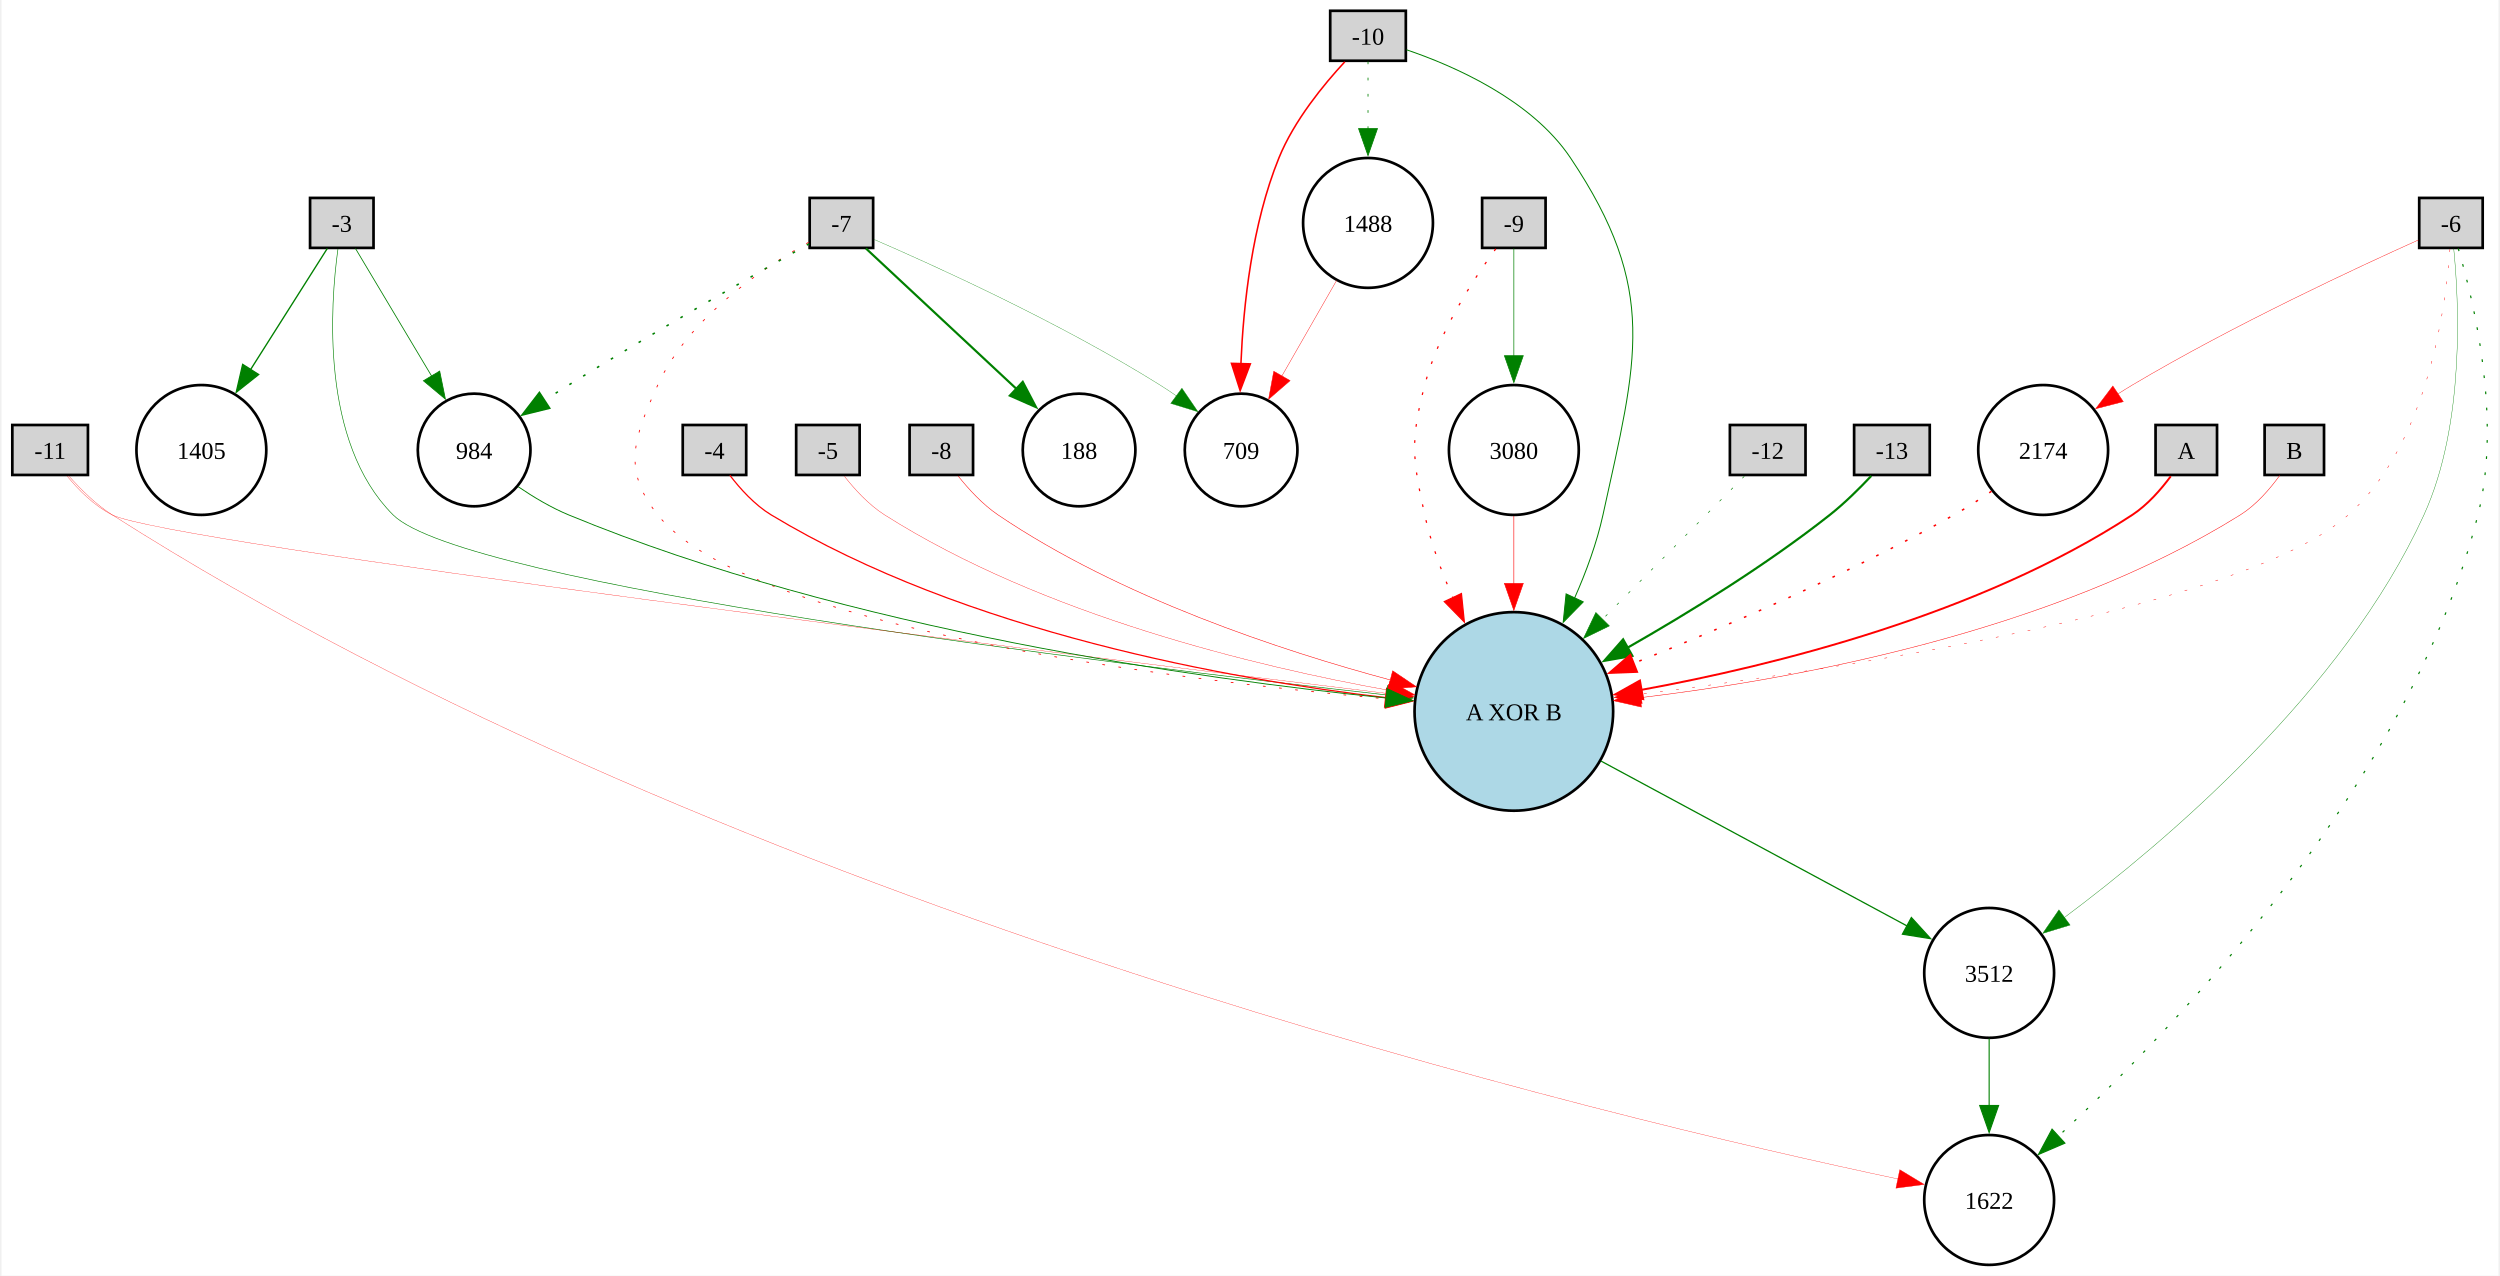
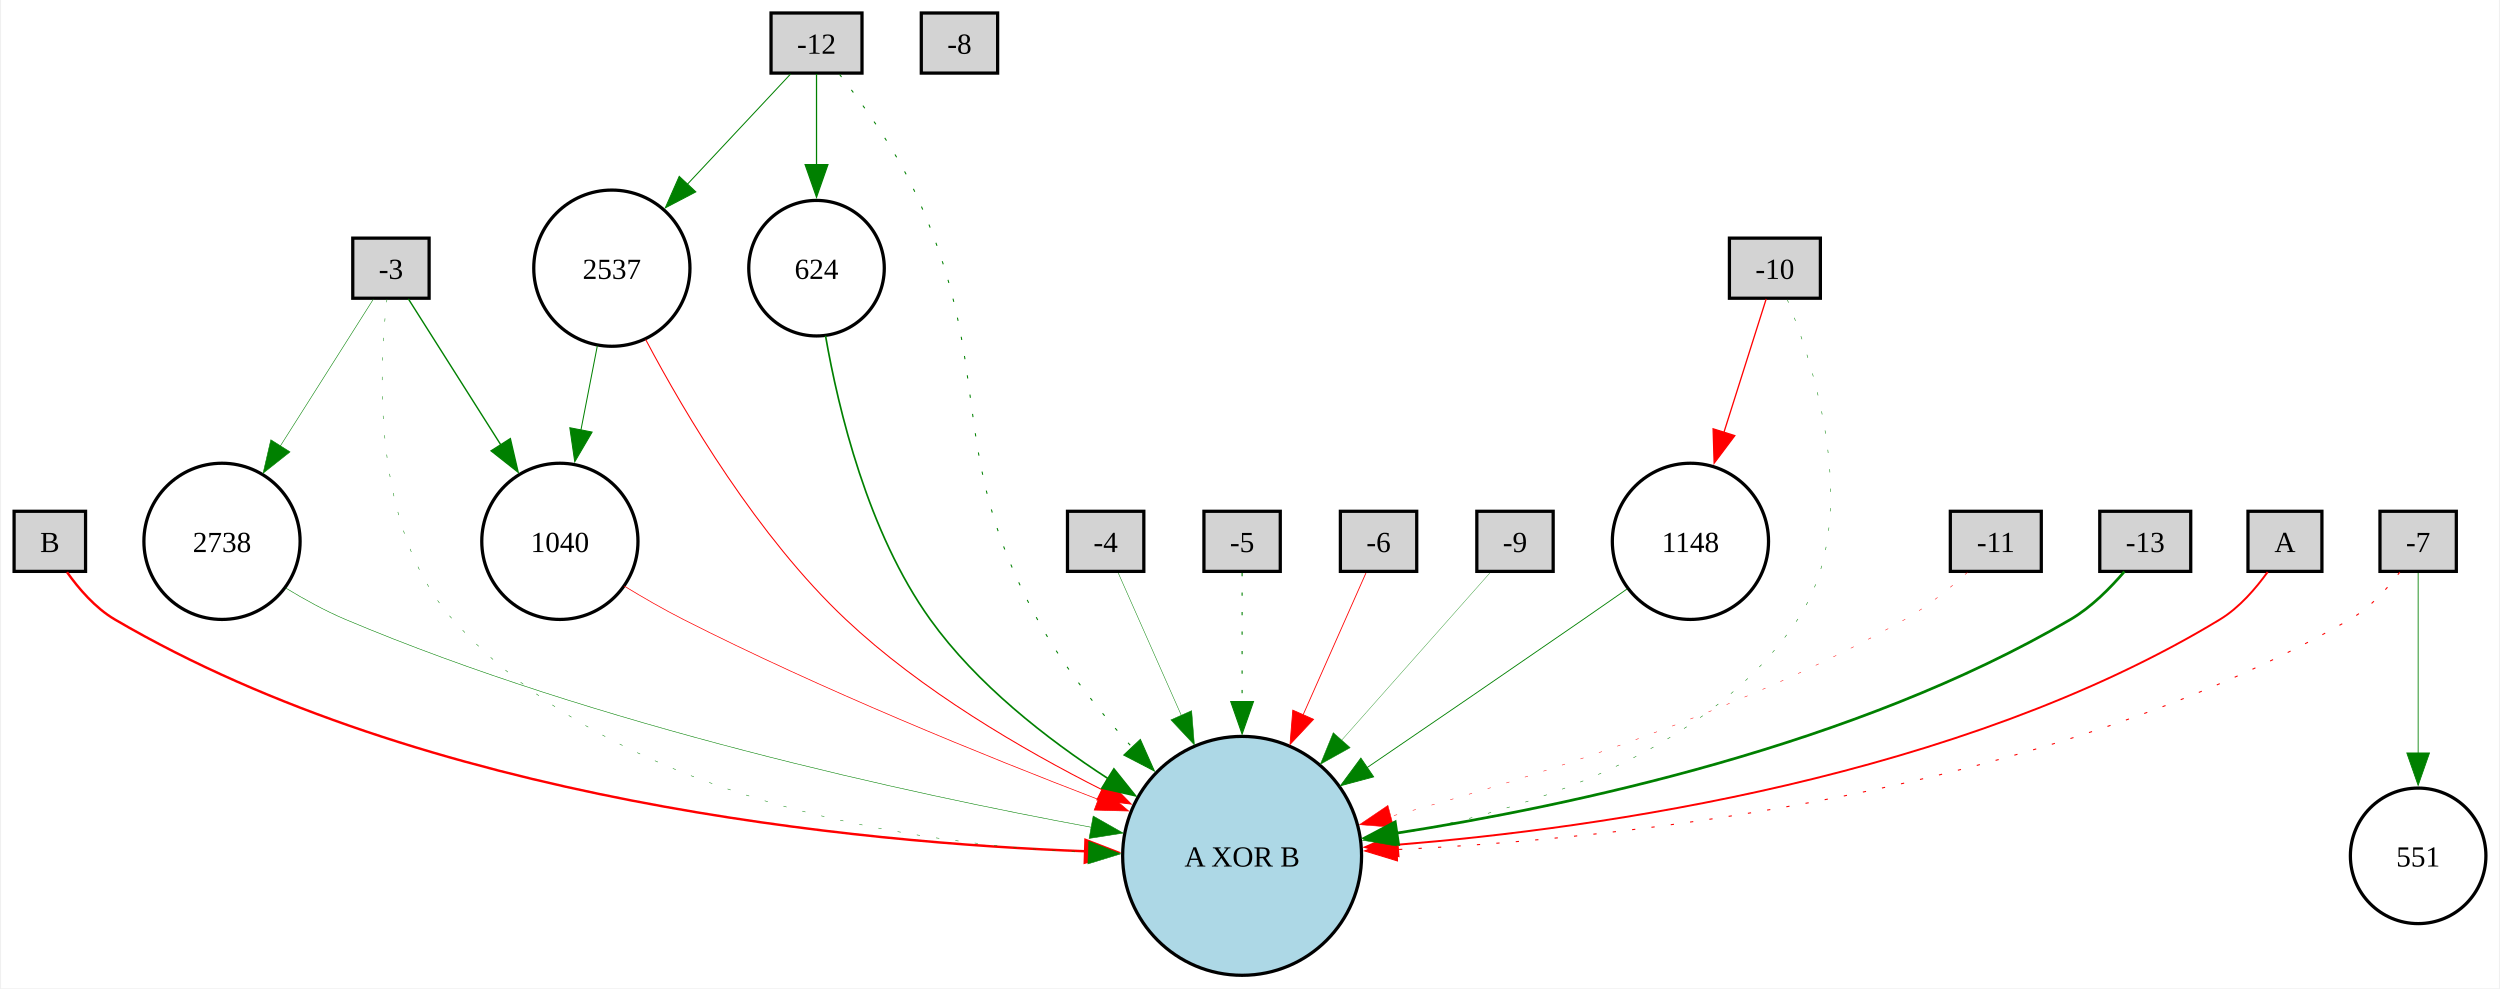
- <svg xmlns="http://www.w3.org/2000/svg" width="925pt" height="472pt" viewBox="0.00 0.00 924.60 472.37">
-   <g id="graph0" class="graph" transform="scale(1 1) rotate(0) translate(4 468.37)">
-     <polygon fill="white" stroke="none" points="-4,4 -4,-468.37 920.6,-468.37 920.6,4 -4,4" />
+ <svg xmlns="http://www.w3.org/2000/svg" width="769pt" height="304pt" viewBox="0.00 0.00 768.86 304.21">
+   <g id="graph0" class="graph" transform="scale(1 1) rotate(0) translate(4 300.21)">
+     <polygon fill="white" stroke="none" points="-4,4 -4,-300.21 764.86,-300.21 764.86,4 -4,4" />
    <g id="node1" class="node">
-       <polygon fill="lightgray" stroke="black" points="816.38,-311 793.62,-311 793.62,-292.5 816.38,-292.5 816.38,-311" />
-       <text text-anchor="middle" x="805" y="-298.45" font-family="Times New Roman,serif" font-size="9.00">A</text>
+       <polygon fill="lightgray" stroke="black" points="710.38,-142.83 687.62,-142.83 687.62,-124.33 710.38,-124.33 710.38,-142.83" />
+       <text text-anchor="middle" x="699" y="-130.28" font-family="Times New Roman,serif" font-size="9.00">A</text>
    </g>
    <g id="node14" class="node">
-       <ellipse fill="lightblue" stroke="black" cx="556" cy="-204.94" rx="36.77" ry="36.77" />
-       <text text-anchor="middle" x="556" y="-201.64" font-family="Times New Roman,serif" font-size="9.00">A XOR B</text>
+       <ellipse fill="lightblue" stroke="black" cx="378" cy="-36.77" rx="36.77" ry="36.77" />
+       <text text-anchor="middle" x="378" y="-33.47" font-family="Times New Roman,serif" font-size="9.00">A XOR B</text>
    </g>
    <g id="edge1" class="edge">
-       <path fill="none" stroke="red" stroke-width="0.73" d="M799.25,-292.01C795.67,-287.18 790.67,-281.42 785,-277.71 728.57,-240.75 651.94,-221.83 603.21,-212.92" />
-       <polygon fill="red" stroke="red" stroke-width="0.73" points="603.9,-209.49 593.45,-211.21 602.69,-216.38 603.9,-209.49" />
+       <path fill="none" stroke="red" stroke-width="0.6" d="M693.68,-124.15C690.11,-119.18 684.98,-113.16 679,-109.54 598.83,-60.93 488.08,-45.24 425.7,-40.18" />
+       <polygon fill="red" stroke="red" stroke-width="0.6" points="426.14,-36.7 415.9,-39.45 425.61,-43.68 426.14,-36.7" />
    </g>
    <g id="node2" class="node">
-       <polygon fill="lightgray" stroke="black" points="856,-311 834,-311 834,-292.5 856,-292.5 856,-311" />
-       <text text-anchor="middle" x="845" y="-298.45" font-family="Times New Roman,serif" font-size="9.00">B</text>
+       <polygon fill="lightgray" stroke="black" points="22,-142.83 0,-142.83 0,-124.33 22,-124.33 22,-142.83" />
+       <text text-anchor="middle" x="11" y="-130.28" font-family="Times New Roman,serif" font-size="9.00">B</text>
    </g>
    <g id="edge2" class="edge">
-       <path fill="none" stroke="red" stroke-width="0.18" d="M839.64,-292.37C836.06,-287.42 830.93,-281.41 825,-277.71 755.15,-234.07 659.11,-216.73 602.69,-210.01" />
-       <polygon fill="red" stroke="red" stroke-width="0.18" points="603.24,-206.55 592.91,-208.9 602.45,-213.5 603.24,-206.55" />
+       <path fill="none" stroke="red" stroke-width="0.75" d="M16.29,-124.09C19.84,-119.09 24.97,-113.07 31,-109.54 126.73,-53.46 259.8,-40.77 330.08,-38.17" />
+       <polygon fill="red" stroke="red" stroke-width="0.75" points="329.79,-41.69 339.67,-37.87 329.57,-34.69 329.79,-41.69" />
    </g>
    <g id="node3" class="node">
-       <polygon fill="lightgray" stroke="black" points="133.75,-395.08 110.25,-395.08 110.25,-376.58 133.75,-376.58 133.75,-395.08" />
-       <text text-anchor="middle" x="122" y="-382.53" font-family="Times New Roman,serif" font-size="9.00">-3</text>
+       <polygon fill="lightgray" stroke="black" points="127.75,-226.91 104.25,-226.91 104.25,-208.41 127.75,-208.41 127.75,-226.91" />
+       <text text-anchor="middle" x="116" y="-214.36" font-family="Times New Roman,serif" font-size="9.00">-3</text>
    </g>
    <g id="edge3" class="edge">
-       <path fill="none" stroke="green" stroke-width="0.23" d="M120.57,-376.14C117.76,-355.76 113.96,-304.63 141,-277.71 166.92,-251.89 405.93,-222.58 509.03,-211.01" />
-       <polygon fill="green" stroke="green" stroke-width="0.23" points="509.25,-214.51 518.81,-209.92 508.48,-207.55 509.25,-214.51" />
+       <path fill="none" stroke="green" stroke-width="0.15" stroke-dasharray="1,5" d="M114.78,-208.17C112.44,-188.24 109.57,-137.98 135,-109.54 184.82,-53.82 275.57,-40.45 330.96,-37.76" />
+       <polygon fill="green" stroke="green" stroke-width="0.15" points="330.79,-41.27 340.65,-37.38 330.52,-34.27 330.79,-41.27" />
+     </g>
+     <g id="node17" class="node">
+       <ellipse fill="white" stroke="black" cx="168" cy="-133.58" rx="24.04" ry="24.04" />
+       <text text-anchor="middle" x="168" y="-130.28" font-family="Times New Roman,serif" font-size="9.00">1040</text>
+     </g>
+     <g id="edge15" class="edge">
+       <path fill="none" stroke="green" stroke-width="0.43" d="M121.37,-208.19C128.05,-197.64 139.8,-179.09 149.84,-163.25" />
+       <polygon fill="green" stroke="green" stroke-width="0.43" points="152.75,-165.19 155.15,-154.87 146.84,-161.44 152.75,-165.19" />
+     </g>
+     <g id="node19" class="node">
+       <ellipse fill="white" stroke="black" cx="64" cy="-133.58" rx="24.04" ry="24.04" />
+       <text text-anchor="middle" x="64" y="-130.28" font-family="Times New Roman,serif" font-size="9.00">2738</text>
+     </g>
+     <g id="edge22" class="edge">
+       <path fill="none" stroke="green" stroke-width="0.17" d="M110.63,-208.19C103.89,-197.54 91.98,-178.74 81.88,-162.81" />
+       <polygon fill="green" stroke="green" stroke-width="0.17" points="84.95,-161.11 76.64,-154.53 79.03,-164.85 84.95,-161.11" />
+     </g>
+     <g id="node4" class="node">
+       <polygon fill="lightgray" stroke="black" points="347.75,-142.83 324.25,-142.83 324.25,-124.33 347.75,-124.33 347.75,-142.83" />
+       <text text-anchor="middle" x="336" y="-130.28" font-family="Times New Roman,serif" font-size="9.00">-4</text>
+     </g>
+     <g id="edge4" class="edge">
+       <path fill="none" stroke="green" stroke-width="0.15" d="M339.88,-123.83C344.37,-113.7 352.08,-96.27 359.41,-79.74" />
+       <polygon fill="green" stroke="green" stroke-width="0.15" points="362.47,-81.46 363.32,-70.9 356.07,-78.62 362.47,-81.46" />
+     </g>
+     <g id="node5" class="node">
+       <polygon fill="lightgray" stroke="black" points="389.75,-142.83 366.25,-142.83 366.25,-124.33 389.75,-124.33 389.75,-142.83" />
+       <text text-anchor="middle" x="378" y="-130.28" font-family="Times New Roman,serif" font-size="9.00">-5</text>
+     </g>
+     <g id="edge5" class="edge">
+       <path fill="none" stroke="green" stroke-width="0.34" stroke-dasharray="1,5" d="M378,-123.83C378,-114.59 378,-99.3 378,-84.14" />
+       <polygon fill="green" stroke="green" stroke-width="0.34" points="381.5,-84.26 378,-74.26 374.5,-84.26 381.5,-84.26" />
+     </g>
+     <g id="node6" class="node">
+       <polygon fill="lightgray" stroke="black" points="431.75,-142.83 408.25,-142.83 408.25,-124.33 431.75,-124.33 431.75,-142.83" />
+       <text text-anchor="middle" x="420" y="-130.28" font-family="Times New Roman,serif" font-size="9.00">-6</text>
+     </g>
+     <g id="edge6" class="edge">
+       <path fill="none" stroke="red" stroke-width="0.26" d="M416.12,-123.83C411.68,-113.79 404.06,-96.59 396.79,-80.2" />
+       <polygon fill="red" stroke="red" stroke-width="0.26" points="400,-78.79 392.75,-71.06 393.6,-81.62 400,-78.79" />
+     </g>
+     <g id="node7" class="node">
+       <polygon fill="lightgray" stroke="black" points="751.75,-142.83 728.25,-142.83 728.25,-124.33 751.75,-124.33 751.75,-142.83" />
+       <text text-anchor="middle" x="740" y="-130.28" font-family="Times New Roman,serif" font-size="9.00">-7</text>
+     </g>
+     <g id="edge7" class="edge">
+       <path fill="none" stroke="red" stroke-width="0.33" stroke-dasharray="1,5" d="M734.36,-124.1C730.59,-119.1 725.2,-113.09 719,-109.54 624.47,-55.47 494.28,-41.95 425.31,-38.69" />
+       <polygon fill="red" stroke="red" stroke-width="0.33" points="425.83,-35.21 415.69,-38.29 425.53,-42.21 425.83,-35.21" />
+     </g>
+     <g id="node15" class="node">
+       <ellipse fill="white" stroke="black" cx="740" cy="-36.77" rx="20.86" ry="20.86" />
+       <text text-anchor="middle" x="740" y="-33.47" font-family="Times New Roman,serif" font-size="9.00">551</text>
+     </g>
+     <g id="edge13" class="edge">
+       <path fill="none" stroke="green" stroke-width="0.26" d="M740,-123.83C740,-111.3 740,-87.61 740,-68.26" />
+       <polygon fill="green" stroke="green" stroke-width="0.26" points="743.5,-68.45 740,-58.45 736.5,-68.45 743.5,-68.45" />
+     </g>
+     <g id="node8" class="node">
+       <polygon fill="lightgray" stroke="black" points="302.75,-296.21 279.25,-296.21 279.25,-277.71 302.75,-277.71 302.75,-296.21" />
+       <text text-anchor="middle" x="291" y="-283.66" font-family="Times New Roman,serif" font-size="9.00">-8</text>
+     </g>
+     <g id="node9" class="node">
+       <polygon fill="lightgray" stroke="black" points="473.75,-142.83 450.25,-142.83 450.25,-124.33 473.75,-124.33 473.75,-142.83" />
+       <text text-anchor="middle" x="462" y="-130.28" font-family="Times New Roman,serif" font-size="9.00">-9</text>
+     </g>
+     <g id="edge8" class="edge">
+       <path fill="none" stroke="green" stroke-width="0.11" d="M454.25,-123.83C443.85,-112.09 424.79,-90.58 408.32,-72" />
+       <polygon fill="green" stroke="green" stroke-width="0.11" points="411.29,-70.07 402.04,-64.91 406.05,-74.71 411.29,-70.07" />
+     </g>
+     <g id="node10" class="node">
+       <polygon fill="lightgray" stroke="black" points="556,-226.91 528,-226.91 528,-208.41 556,-208.41 556,-226.91" />
+       <text text-anchor="middle" x="542" y="-214.36" font-family="Times New Roman,serif" font-size="9.00">-10</text>
+     </g>
+     <g id="edge9" class="edge">
+       <path fill="none" stroke="green" stroke-width="0.16" stroke-dasharray="1,5" d="M545.82,-207.98C553.76,-188.5 569.64,-140.58 549,-109.54 521.56,-68.26 465.28,-50.67 424.77,-43.21" />
+       <polygon fill="green" stroke="green" stroke-width="0.16" points="425.52,-39.79 415.08,-41.57 424.35,-46.69 425.52,-39.79" />
    </g>
    <g id="node20" class="node">
-       <ellipse fill="white" stroke="black" cx="171" cy="-301.75" rx="20.86" ry="20.86" />
-       <text text-anchor="middle" x="171" y="-298.45" font-family="Times New Roman,serif" font-size="9.00">984</text>
+       <ellipse fill="white" stroke="black" cx="516" cy="-133.58" rx="24.04" ry="24.04" />
+       <text text-anchor="middle" x="516" y="-130.28" font-family="Times New Roman,serif" font-size="9.00">1148</text>
+     </g>
+     <g id="edge18" class="edge">
+       <path fill="none" stroke="red" stroke-width="0.4" d="M539.32,-208.19C536.24,-198.47 531.01,-181.95 526.28,-167.03" />
+       <polygon fill="red" stroke="red" stroke-width="0.4" points="529.66,-166.11 523.3,-157.63 522.98,-168.22 529.66,-166.11" />
+     </g>
+     <g id="node11" class="node">
+       <polygon fill="lightgray" stroke="black" points="624,-142.83 596,-142.83 596,-124.33 624,-124.33 624,-142.83" />
+       <text text-anchor="middle" x="610" y="-130.28" font-family="Times New Roman,serif" font-size="9.00">-11</text>
+     </g>
+     <g id="edge10" class="edge">
+       <path fill="none" stroke="red" stroke-width="0.15" stroke-dasharray="1,5" d="M601.26,-124.03C596.02,-119.26 589.02,-113.5 582,-109.54 530.98,-80.77 466.39,-60.42 423.72,-48.9" />
+       <polygon fill="red" stroke="red" stroke-width="0.15" points="424.67,-45.53 414.11,-46.36 422.88,-52.3 424.67,-45.53" />
+     </g>
+     <g id="node12" class="node">
+       <polygon fill="lightgray" stroke="black" points="261,-296.21 233,-296.21 233,-277.71 261,-277.71 261,-296.21" />
+       <text text-anchor="middle" x="247" y="-283.66" font-family="Times New Roman,serif" font-size="9.00">-12</text>
+     </g>
+     <g id="edge11" class="edge">
+       <path fill="none" stroke="green" stroke-width="0.32" stroke-dasharray="1,5" d="M254.09,-277.31C260.81,-268.73 270.78,-254.99 277,-241.71 302.92,-186.35 285.69,-163.17 315,-109.54 322.76,-95.34 333.76,-81.53 344.41,-69.88" />
+       <polygon fill="green" stroke="green" stroke-width="0.32" points="346.67,-72.59 350.98,-62.91 341.57,-67.79 346.67,-72.59" />
+     </g>
+     <g id="node16" class="node">
+       <ellipse fill="white" stroke="black" cx="184" cy="-217.66" rx="24.04" ry="24.04" />
+       <text text-anchor="middle" x="184" y="-214.36" font-family="Times New Roman,serif" font-size="9.00">2537</text>
+     </g>
+     <g id="edge20" class="edge">
+       <path fill="none" stroke="green" stroke-width="0.31" d="M239.02,-277.43C231.04,-268.9 218.37,-255.37 207.2,-243.44" />
+       <polygon fill="green" stroke="green" stroke-width="0.31" points="209.85,-241.15 200.46,-236.24 204.74,-245.93 209.85,-241.15" />
+     </g>
+     <g id="node18" class="node">
+       <ellipse fill="white" stroke="black" cx="247" cy="-217.66" rx="20.86" ry="20.86" />
+       <text text-anchor="middle" x="247" y="-214.36" font-family="Times New Roman,serif" font-size="9.00">624</text>
+     </g>
+     <g id="edge17" class="edge">
+       <path fill="none" stroke="green" stroke-width="0.39" d="M247,-277.43C247,-270.29 247,-259.65 247,-249.37" />
+       <polygon fill="green" stroke="green" stroke-width="0.39" points="250.5,-249.54 247,-239.54 243.5,-249.54 250.5,-249.54" />
+     </g>
+     <g id="node13" class="node">
+       <polygon fill="lightgray" stroke="black" points="670,-142.83 642,-142.83 642,-124.33 670,-124.33 670,-142.83" />
+       <text text-anchor="middle" x="656" y="-130.28" font-family="Times New Roman,serif" font-size="9.00">-13</text>
+     </g>
+     <g id="edge12" class="edge">
+       <path fill="none" stroke="green" stroke-width="0.84" d="M649.57,-124.26C645.35,-119.32 639.44,-113.31 633,-109.54 566.89,-70.77 478.79,-52.06 425.35,-43.73" />
+       <polygon fill="green" stroke="green" stroke-width="0.84" points="426.16,-40.31 415.75,-42.29 425.12,-47.23 426.16,-40.31" />
+     </g>
+     <g id="edge21" class="edge">
+       <path fill="none" stroke="red" stroke-width="0.32" d="M194.4,-195.71C206.69,-172.51 228.92,-135.04 256,-109.54 279.16,-87.73 310.1,-69.62 335.02,-57.05" />
+       <polygon fill="red" stroke="red" stroke-width="0.32" points="336.39,-60.28 343.82,-52.72 333.3,-54 336.39,-60.28" />
+     </g>
+     <g id="edge24" class="edge">
+       <path fill="none" stroke="green" stroke-width="0.31" d="M179.54,-193.8C177.98,-185.77 176.19,-176.58 174.49,-167.88" />
+       <polygon fill="green" stroke="green" stroke-width="0.31" points="177.93,-167.21 172.58,-158.07 171.06,-168.55 177.93,-167.21" />
+     </g>
+     <g id="edge16" class="edge">
+       <path fill="none" stroke="red" stroke-width="0.22" d="M187.8,-119.81C193.57,-116.3 199.95,-112.62 206,-109.54 248.32,-88.03 298.62,-67.61 333.86,-54.08" />
+       <polygon fill="red" stroke="red" stroke-width="0.22" points="334.97,-57.4 343.07,-50.57 332.48,-50.86 334.97,-57.4" />
+     </g>
+     <g id="edge14" class="edge">
+       <path fill="none" stroke="green" stroke-width="0.52" d="M249.77,-196.86C253.75,-174.04 262.84,-136.25 282,-109.54 296.28,-89.63 317.73,-72.86 336.74,-60.54" />
+       <polygon fill="green" stroke="green" stroke-width="0.52" points="338.54,-63.54 345.17,-55.27 334.83,-57.6 338.54,-63.54" />
    </g>
    <g id="edge23" class="edge">
-       <path fill="none" stroke="green" stroke-width="0.3" d="M127.06,-376.36C133.7,-365.23 145.67,-345.18 155.44,-328.82" />
-       <polygon fill="green" stroke="green" stroke-width="0.3" points="158.24,-330.96 160.36,-320.58 152.23,-327.37 158.24,-330.96" />
-     </g>
-     <g id="node22" class="node">
-       <ellipse fill="white" stroke="black" cx="70" cy="-301.75" rx="24.04" ry="24.04" />
-       <text text-anchor="middle" x="70" y="-298.45" font-family="Times New Roman,serif" font-size="9.00">1405</text>
+       <path fill="none" stroke="green" stroke-width="0.17" d="M83.54,-119.25C89.3,-115.73 95.75,-112.18 102,-109.54 179.5,-76.8 275.72,-55.9 331.66,-45.55" />
+       <polygon fill="green" stroke="green" stroke-width="0.17" points="332.16,-49.02 341.38,-43.78 330.91,-42.13 332.16,-49.02" />
    </g>
    <g id="edge19" class="edge">
-       <path fill="none" stroke="green" stroke-width="0.5" d="M116.63,-376.36C109.95,-365.81 98.2,-347.26 88.16,-331.42" />
-       <polygon fill="green" stroke="green" stroke-width="0.5" points="91.21,-329.69 82.91,-323.12 85.3,-333.44 91.21,-329.69" />
-     </g>
-     <g id="node4" class="node">
-       <polygon fill="lightgray" stroke="black" points="271.75,-311 248.25,-311 248.25,-292.5 271.75,-292.5 271.75,-311" />
-       <text text-anchor="middle" x="260" y="-298.45" font-family="Times New Roman,serif" font-size="9.00">-4</text>
-     </g>
-     <g id="edge4" class="edge">
-       <path fill="none" stroke="red" stroke-width="0.46" d="M265.7,-292.37C269.49,-287.41 274.89,-281.4 281,-277.71 353.01,-234.2 451.09,-216.81 508.57,-210.05" />
-       <polygon fill="red" stroke="red" stroke-width="0.46" points="508.91,-213.53 518.47,-208.94 508.14,-206.57 508.91,-213.53" />
-     </g>
-     <g id="node5" class="node">
-       <polygon fill="lightgray" stroke="black" points="313.75,-311 290.25,-311 290.25,-292.5 313.75,-292.5 313.75,-311" />
-       <text text-anchor="middle" x="302" y="-298.45" font-family="Times New Roman,serif" font-size="9.00">-5</text>
-     </g>
-     <g id="edge5" class="edge">
-       <path fill="none" stroke="red" stroke-width="0.13" d="M308.11,-292.01C311.9,-287.18 317.15,-281.42 323,-277.71 381.52,-240.59 460.49,-221.59 509.81,-212.72" />
-       <polygon fill="red" stroke="red" stroke-width="0.13" points="510.13,-216.22 519.38,-211.06 508.93,-209.32 510.13,-216.22" />
-     </g>
-     <g id="node6" class="node">
-       <polygon fill="lightgray" stroke="black" points="914.75,-395.08 891.25,-395.08 891.25,-376.58 914.75,-376.58 914.75,-395.08" />
-       <text text-anchor="middle" x="903" y="-382.53" font-family="Times New Roman,serif" font-size="9.00">-6</text>
-     </g>
-     <g id="edge6" class="edge">
-       <path fill="none" stroke="red" stroke-width="0.17" stroke-dasharray="1,5" d="M902.61,-376.09C901.2,-355.61 894.73,-304.26 865,-277.71 826.58,-243.38 679.26,-220.89 602.75,-211.28" />
-       <polygon fill="red" stroke="red" stroke-width="0.17" points="603.5,-207.84 593.14,-210.09 602.64,-214.79 603.5,-207.84" />
-     </g>
-     <g id="node16" class="node">
-       <ellipse fill="white" stroke="black" cx="732" cy="-108.12" rx="24.04" ry="24.04" />
-       <text text-anchor="middle" x="732" y="-104.82" font-family="Times New Roman,serif" font-size="9.00">3512</text>
-     </g>
-     <g id="edge29" class="edge">
-       <path fill="none" stroke="green" stroke-width="0.14" d="M904.03,-376.29C905.91,-357.5 908.42,-311.53 893,-277.71 863.19,-212.32 797.27,-156.53 759.68,-128.49" />
-       <polygon fill="green" stroke="green" stroke-width="0.14" points="761.98,-125.83 751.84,-122.74 757.84,-131.47 761.98,-125.83" />
-     </g>
-     <g id="node19" class="node">
-       <ellipse fill="white" stroke="black" cx="732" cy="-24.04" rx="24.04" ry="24.04" />
-       <text text-anchor="middle" x="732" y="-20.74" font-family="Times New Roman,serif" font-size="9.00">1622</text>
-     </g>
-     <g id="edge22" class="edge">
-       <path fill="none" stroke="green" stroke-width="0.44" stroke-dasharray="1,5" d="M905.7,-376.35C911.12,-358.04 922.04,-313.57 913,-277.71 888.03,-178.7 801.09,-88.01 757.43,-47.44" />
-       <polygon fill="green" stroke="green" stroke-width="0.44" points="760.03,-45.08 750.29,-40.9 755.3,-50.24 760.03,-45.08" />
-     </g>
-     <g id="node23" class="node">
-       <ellipse fill="white" stroke="black" cx="752" cy="-301.75" rx="24.04" ry="24.04" />
-       <text text-anchor="middle" x="752" y="-298.45" font-family="Times New Roman,serif" font-size="9.00">2174</text>
-     </g>
-     <g id="edge24" class="edge">
-       <path fill="none" stroke="red" stroke-width="0.15" d="M890.97,-379.52C869.29,-369.79 822.4,-348.04 785,-325.79 783.15,-324.69 781.26,-323.51 779.37,-322.3" />
-       <polygon fill="red" stroke="red" stroke-width="0.15" points="781.68,-319.64 771.42,-317 777.8,-325.46 781.68,-319.64" />
-     </g>
-     <g id="node7" class="node">
-       <polygon fill="lightgray" stroke="black" points="318.75,-395.08 295.25,-395.08 295.25,-376.58 318.75,-376.58 318.75,-395.08" />
-       <text text-anchor="middle" x="307" y="-382.53" font-family="Times New Roman,serif" font-size="9.00">-7</text>
-     </g>
-     <g id="edge7" class="edge">
-       <path fill="none" stroke="red" stroke-width="0.31" stroke-dasharray="1,5" d="M294.85,-378.63C278.59,-369.55 250.48,-350.97 239,-325.79 230.13,-306.35 225.66,-294.4 239,-277.71 272.24,-236.09 428.83,-216.83 508.78,-209.58" />
-       <polygon fill="red" stroke="red" stroke-width="0.31" points="508.94,-213.08 518.59,-208.71 508.33,-206.1 508.94,-213.08" />
-     </g>
-     <g id="node15" class="node">
-       <ellipse fill="white" stroke="black" cx="455" cy="-301.75" rx="20.86" ry="20.86" />
-       <text text-anchor="middle" x="455" y="-298.45" font-family="Times New Roman,serif" font-size="9.00">709</text>
-     </g>
-     <g id="edge15" class="edge">
-       <path fill="none" stroke="green" stroke-width="0.12" d="M319.13,-379.69C340.98,-370.22 388.11,-348.89 425,-325.79 427.09,-324.48 429.22,-323.05 431.33,-321.58" />
-       <polygon fill="green" stroke="green" stroke-width="0.12" points="433.09,-324.63 439.06,-315.88 428.94,-318.99 433.09,-324.63" />
-     </g>
-     <g id="edge16" class="edge">
-       <path fill="none" stroke="green" stroke-width="0.59" stroke-dasharray="1,5" d="M295.06,-378.12C276.04,-367.38 237.75,-345.5 206,-325.79 203.03,-323.95 199.95,-321.99 196.89,-320.01" />
-       <polygon fill="green" stroke="green" stroke-width="0.59" points="199,-317.21 188.72,-314.67 195.17,-323.07 199,-317.21" />
-     </g>
-     <g id="node21" class="node">
-       <ellipse fill="white" stroke="black" cx="395" cy="-301.75" rx="20.86" ry="20.86" />
-       <text text-anchor="middle" x="395" y="-298.45" font-family="Times New Roman,serif" font-size="9.00">188</text>
-     </g>
-     <g id="edge14" class="edge">
-       <path fill="none" stroke="green" stroke-width="0.81" d="M316.09,-376.36C329.19,-364.14 353.81,-341.17 372.08,-324.12" />
-       <polygon fill="green" stroke="green" stroke-width="0.81" points="374.15,-326.98 379.07,-317.6 369.37,-321.87 374.15,-326.98" />
-     </g>
-     <g id="node8" class="node">
-       <polygon fill="lightgray" stroke="black" points="355.75,-311 332.25,-311 332.25,-292.5 355.75,-292.5 355.75,-311" />
-       <text text-anchor="middle" x="344" y="-298.45" font-family="Times New Roman,serif" font-size="9.00">-8</text>
-     </g>
-     <g id="edge8" class="edge">
-       <path fill="none" stroke="red" stroke-width="0.19" d="M350.2,-292.14C354.01,-287.35 359.26,-281.59 365,-277.71 410.01,-247.2 469.71,-227.48 510.3,-216.57" />
-       <polygon fill="red" stroke="red" stroke-width="0.19" points="511.13,-219.97 519.92,-214.06 509.36,-213.2 511.13,-219.97" />
-     </g>
-     <g id="node9" class="node">
-       <polygon fill="lightgray" stroke="black" points="567.75,-395.08 544.25,-395.08 544.25,-376.58 567.75,-376.58 567.75,-395.08" />
-       <text text-anchor="middle" x="556" y="-382.53" font-family="Times New Roman,serif" font-size="9.00">-9</text>
-     </g>
-     <g id="edge9" class="edge">
-       <path fill="none" stroke="red" stroke-width="0.46" stroke-dasharray="1,5" d="M549.32,-376.24C541.24,-365.27 528.09,-345.33 523,-325.79 517.61,-305.11 518.43,-298.58 523,-277.71 525.27,-267.36 529.17,-256.72 533.51,-246.91" />
-       <polygon fill="red" stroke="red" stroke-width="0.46" points="536.59,-248.59 537.67,-238.05 530.25,-245.61 536.59,-248.59" />
-     </g>
-     <g id="node17" class="node">
-       <ellipse fill="white" stroke="black" cx="556" cy="-301.75" rx="24.04" ry="24.04" />
-       <text text-anchor="middle" x="556" y="-298.45" font-family="Times New Roman,serif" font-size="9.00">3080</text>
-     </g>
-     <g id="edge26" class="edge">
-       <path fill="none" stroke="green" stroke-width="0.26" d="M556,-376.36C556,-366.93 556,-351.1 556,-336.54" />
-       <polygon fill="green" stroke="green" stroke-width="0.26" points="559.5,-336.66 556,-326.66 552.5,-336.66 559.5,-336.66" />
-     </g>
-     <g id="node10" class="node">
-       <polygon fill="lightgray" stroke="black" points="516,-464.37 488,-464.37 488,-445.87 516,-445.87 516,-464.37" />
-       <text text-anchor="middle" x="502" y="-451.82" font-family="Times New Roman,serif" font-size="9.00">-10</text>
-     </g>
-     <g id="edge10" class="edge">
-       <path fill="none" stroke="green" stroke-width="0.37" d="M516.25,-449.94C533.65,-444.03 562.54,-431.48 577,-409.87 609.8,-360.85 601.61,-335.32 589,-277.71 586.73,-267.36 582.83,-256.72 578.49,-246.91" />
-       <polygon fill="green" stroke="green" stroke-width="0.37" points="581.69,-245.49 574.27,-237.92 575.35,-248.46 581.69,-245.49" />
-     </g>
-     <g id="edge18" class="edge">
-       <path fill="none" stroke="red" stroke-width="0.58" d="M493.4,-445.48C485.64,-437.13 474.62,-423.73 469,-409.87 459.09,-385.45 455.84,-355.57 454.93,-333.57" />
-       <polygon fill="red" stroke="red" stroke-width="0.58" points="458.43,-333.64 454.66,-323.74 451.43,-333.83 458.43,-333.64" />
-     </g>
-     <g id="node18" class="node">
-       <ellipse fill="white" stroke="black" cx="502" cy="-385.83" rx="24.04" ry="24.04" />
-       <text text-anchor="middle" x="502" y="-382.53" font-family="Times New Roman,serif" font-size="9.00">1488</text>
-     </g>
-     <g id="edge20" class="edge">
-       <path fill="none" stroke="green" stroke-width="0.3" stroke-dasharray="1,5" d="M502,-445.6C502,-439.18 502,-429.91 502,-420.63" />
-       <polygon fill="green" stroke="green" stroke-width="0.3" points="505.5,-420.75 502,-410.75 498.5,-420.75 505.5,-420.75" />
-     </g>
-     <g id="node11" class="node">
-       <polygon fill="lightgray" stroke="black" points="28,-311 0,-311 0,-292.5 28,-292.5 28,-311" />
-       <text text-anchor="middle" x="14" y="-298.45" font-family="Times New Roman,serif" font-size="9.00">-11</text>
-     </g>
-     <g id="edge11" class="edge">
-       <path fill="none" stroke="red" stroke-width="0.11" d="M20.26,-292.11C24.41,-287.05 30.32,-281.03 37,-277.71 58.11,-267.2 385.72,-226.6 509.3,-211.57" />
-       <polygon fill="red" stroke="red" stroke-width="0.11" points="509.55,-215.07 519.06,-210.39 508.71,-208.12 509.55,-215.07" />
-     </g>
-     <g id="edge28" class="edge">
-       <path fill="none" stroke="red" stroke-width="0.11" d="M20.92,-292.14C25.15,-287.35 30.9,-281.59 37,-277.71 266.98,-131.11 593.83,-53.83 698.44,-31.77" />
-       <polygon fill="red" stroke="red" stroke-width="0.11" points="698.9,-35.25 707.97,-29.78 697.47,-28.39 698.9,-35.25" />
-     </g>
-     <g id="node12" class="node">
-       <polygon fill="lightgray" stroke="black" points="664,-311 636,-311 636,-292.5 664,-292.5 664,-311" />
-       <text text-anchor="middle" x="650" y="-298.45" font-family="Times New Roman,serif" font-size="9.00">-12</text>
-     </g>
-     <g id="edge12" class="edge">
-       <path fill="none" stroke="green" stroke-width="0.24" stroke-dasharray="1,5" d="M641.33,-292C629.45,-280.02 607.47,-257.85 588.79,-239.01" />
-       <polygon fill="green" stroke="green" stroke-width="0.24" points="591.34,-236.61 581.81,-231.97 586.37,-241.54 591.34,-236.61" />
-     </g>
-     <g id="node13" class="node">
-       <polygon fill="lightgray" stroke="black" points="710,-311 682,-311 682,-292.5 710,-292.5 710,-311" />
-       <text text-anchor="middle" x="696" y="-298.45" font-family="Times New Roman,serif" font-size="9.00">-13</text>
-     </g>
-     <g id="edge13" class="edge">
-       <path fill="none" stroke="green" stroke-width="0.82" d="M688.35,-292.15C684.07,-287.59 678.5,-282.05 673,-277.71 649.52,-259.17 620.92,-241.55 597.88,-228.41" />
-       <polygon fill="green" stroke="green" stroke-width="0.82" points="599.89,-225.52 589.46,-223.67 596.46,-231.62 599.89,-225.52" />
-     </g>
-     <g id="edge31" class="edge">
-       <path fill="none" stroke="green" stroke-width="0.47" d="M588.28,-186.55C620.66,-169.11 670.13,-142.46 701.76,-125.41" />
-       <polygon fill="green" stroke="green" stroke-width="0.47" points="703.2,-128.62 710.34,-120.79 699.88,-122.45 703.2,-128.62" />
-     </g>
-     <g id="edge30" class="edge">
-       <path fill="none" stroke="green" stroke-width="0.41" d="M732,-83.82C732,-76.02 732,-67.17 732,-58.74" />
-       <polygon fill="green" stroke="green" stroke-width="0.41" points="735.5,-59.02 732,-49.02 728.5,-59.02 735.5,-59.02" />
-     </g>
-     <g id="edge27" class="edge">
-       <path fill="none" stroke="red" stroke-width="0.22" d="M556,-277.31C556,-269.66 556,-260.89 556,-252.17" />
-       <polygon fill="red" stroke="red" stroke-width="0.22" points="559.5,-252.35 556,-242.35 552.5,-252.35 559.5,-252.35" />
-     </g>
-     <g id="edge21" class="edge">
-       <path fill="none" stroke="red" stroke-width="0.15" d="M490.38,-364.54C484.25,-353.83 476.65,-340.55 470.06,-329.06" />
-       <polygon fill="red" stroke="red" stroke-width="0.15" points="473.17,-327.43 465.16,-320.49 467.09,-330.91 473.17,-327.43" />
-     </g>
-     <g id="edge17" class="edge">
-       <path fill="none" stroke="green" stroke-width="0.34" d="M187.36,-288.12C193.01,-284.28 199.55,-280.38 206,-277.71 309.18,-235.02 440.31,-216.88 509.06,-209.87" />
-       <polygon fill="green" stroke="green" stroke-width="0.34" points="509.03,-213.39 518.63,-208.93 508.34,-206.43 509.03,-213.39" />
-     </g>
-     <g id="edge25" class="edge">
-       <path fill="none" stroke="red" stroke-width="0.57" stroke-dasharray="1,5" d="M732.86,-286.45C728.42,-283.4 723.63,-280.31 719,-277.71 680.28,-255.94 633.7,-236 600.26,-222.7" />
-       <polygon fill="red" stroke="red" stroke-width="0.57" points="601.73,-219.51 591.14,-219.1 599.16,-226.03 601.73,-219.51" />
+       <path fill="none" stroke="green" stroke-width="0.27" d="M496.48,-118.9C492.05,-115.81 487.37,-112.56 483,-109.54 461,-94.34 436.33,-77.47 416.42,-63.9" />
+       <polygon fill="green" stroke="green" stroke-width="0.27" points="418.5,-61.08 408.27,-58.34 414.56,-66.86 418.5,-61.08" />
    </g>
  </g>
</svg>
